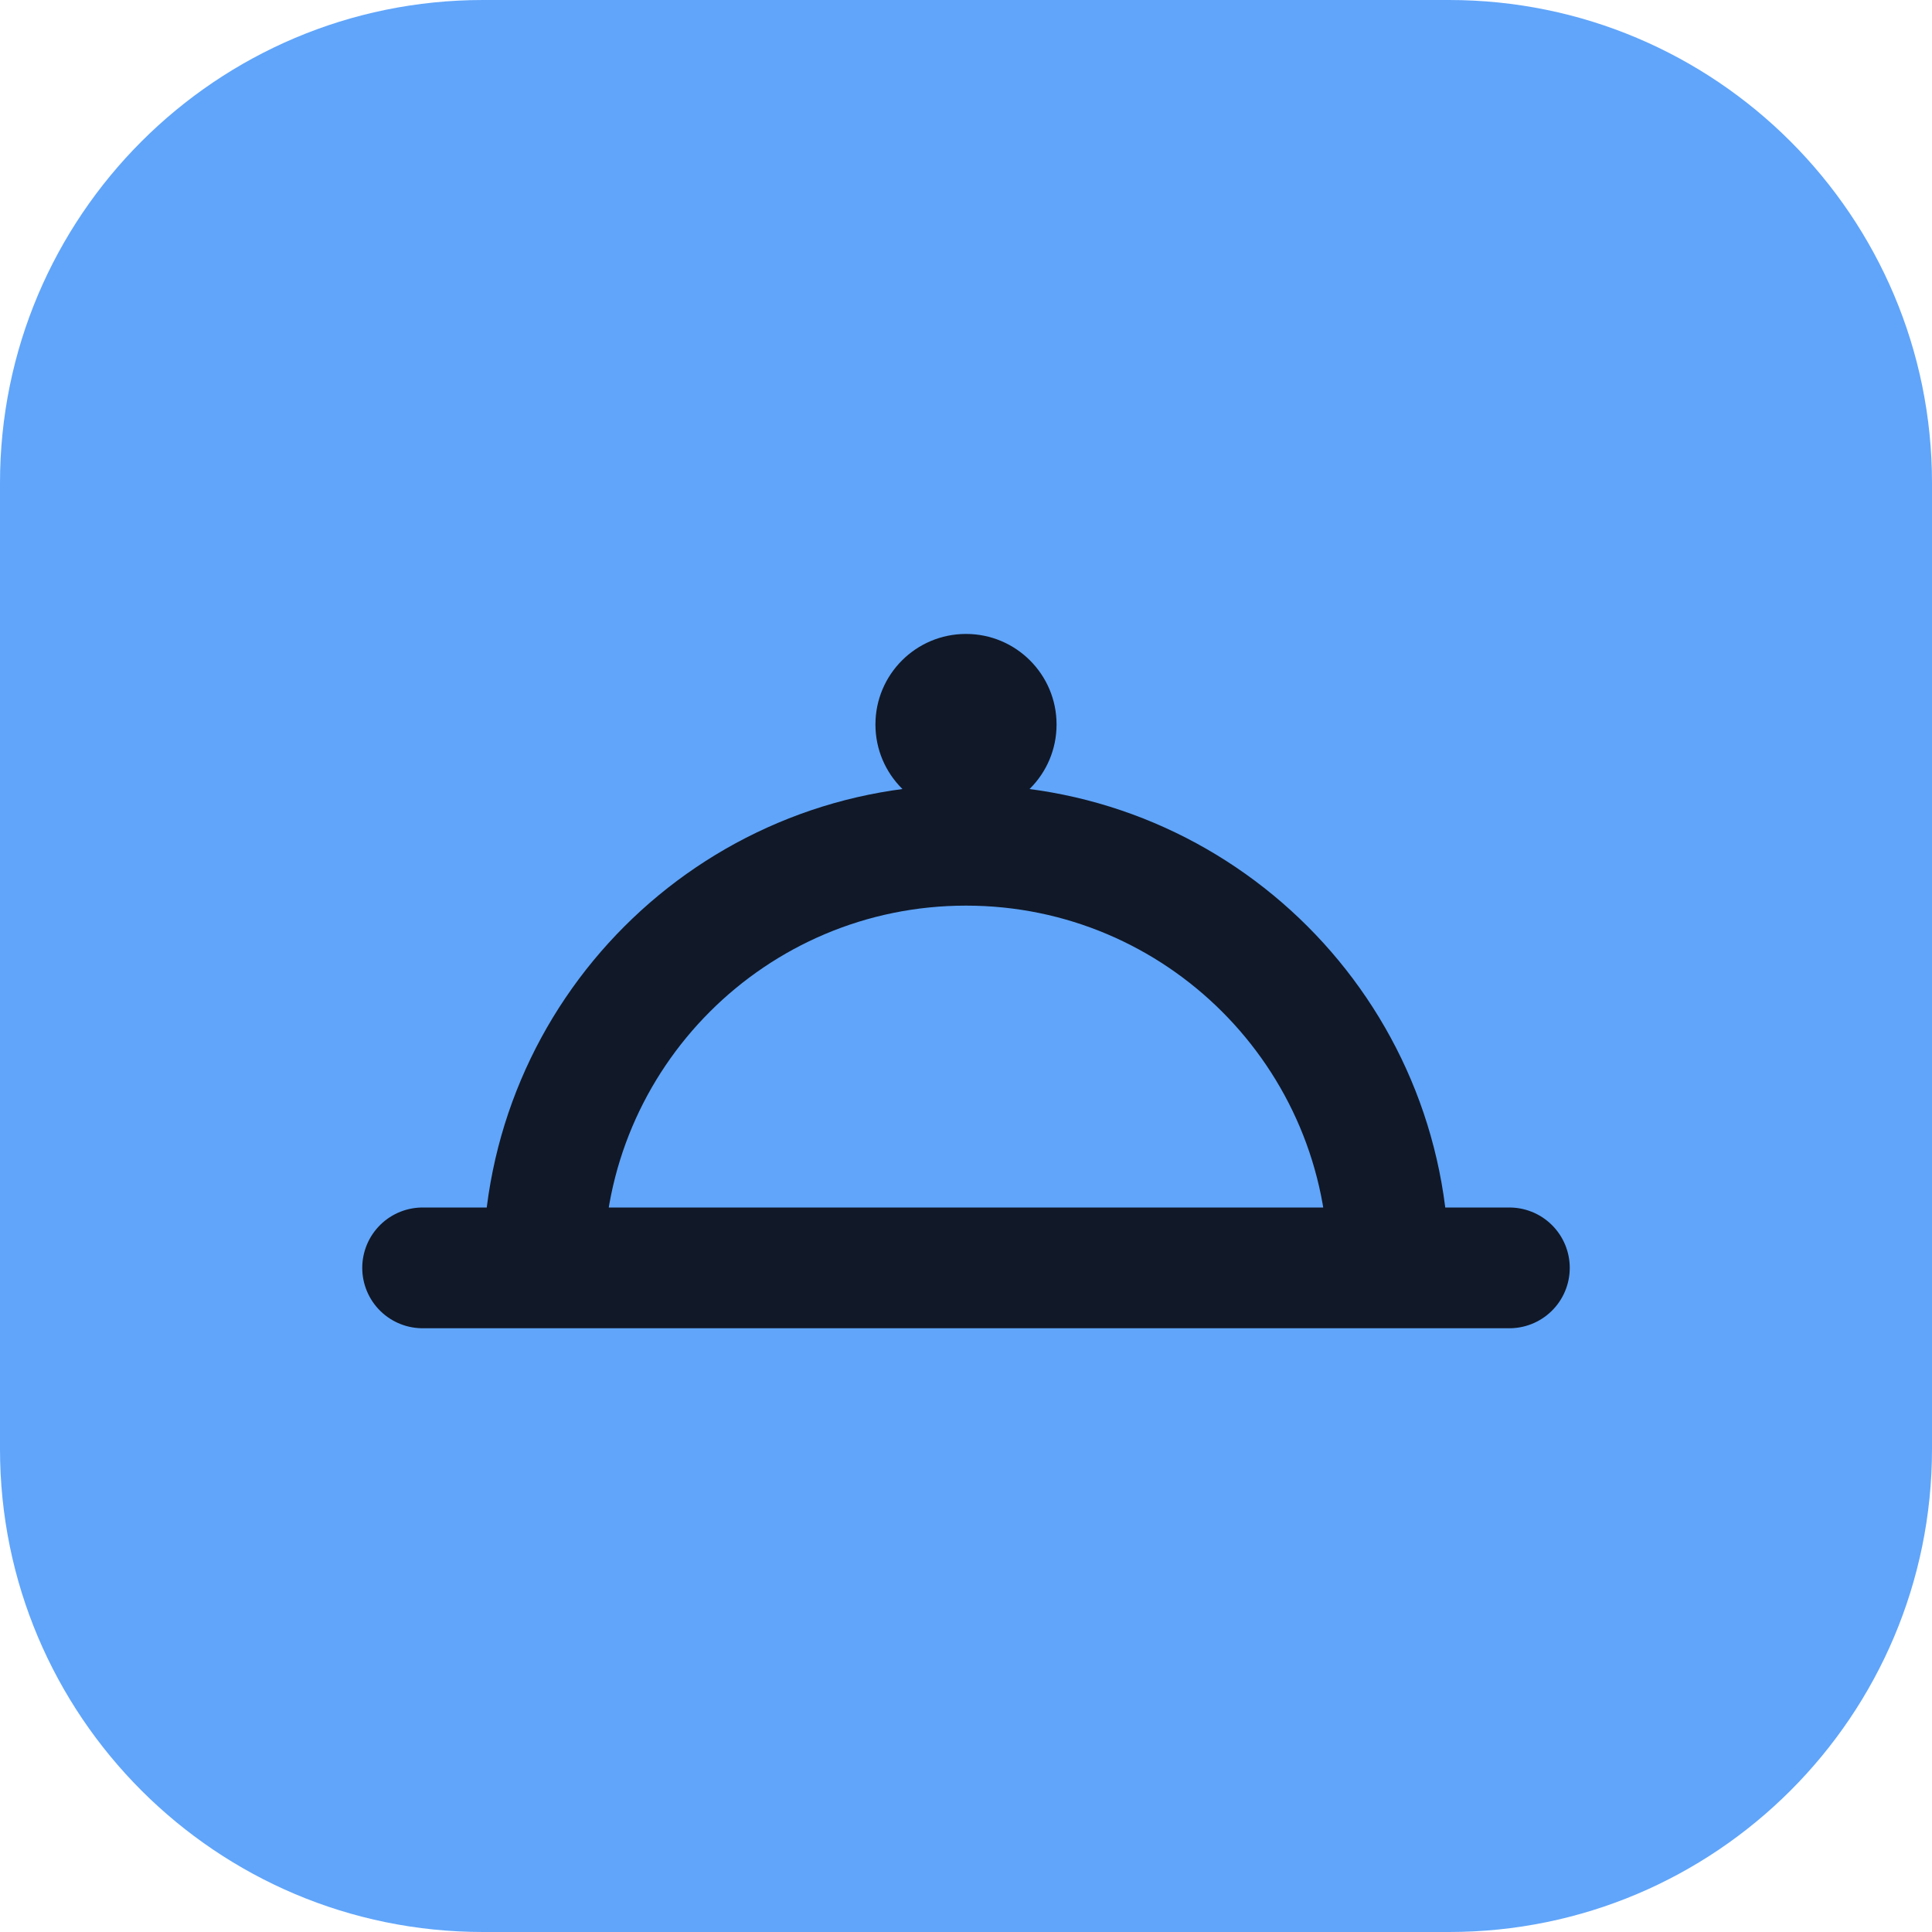
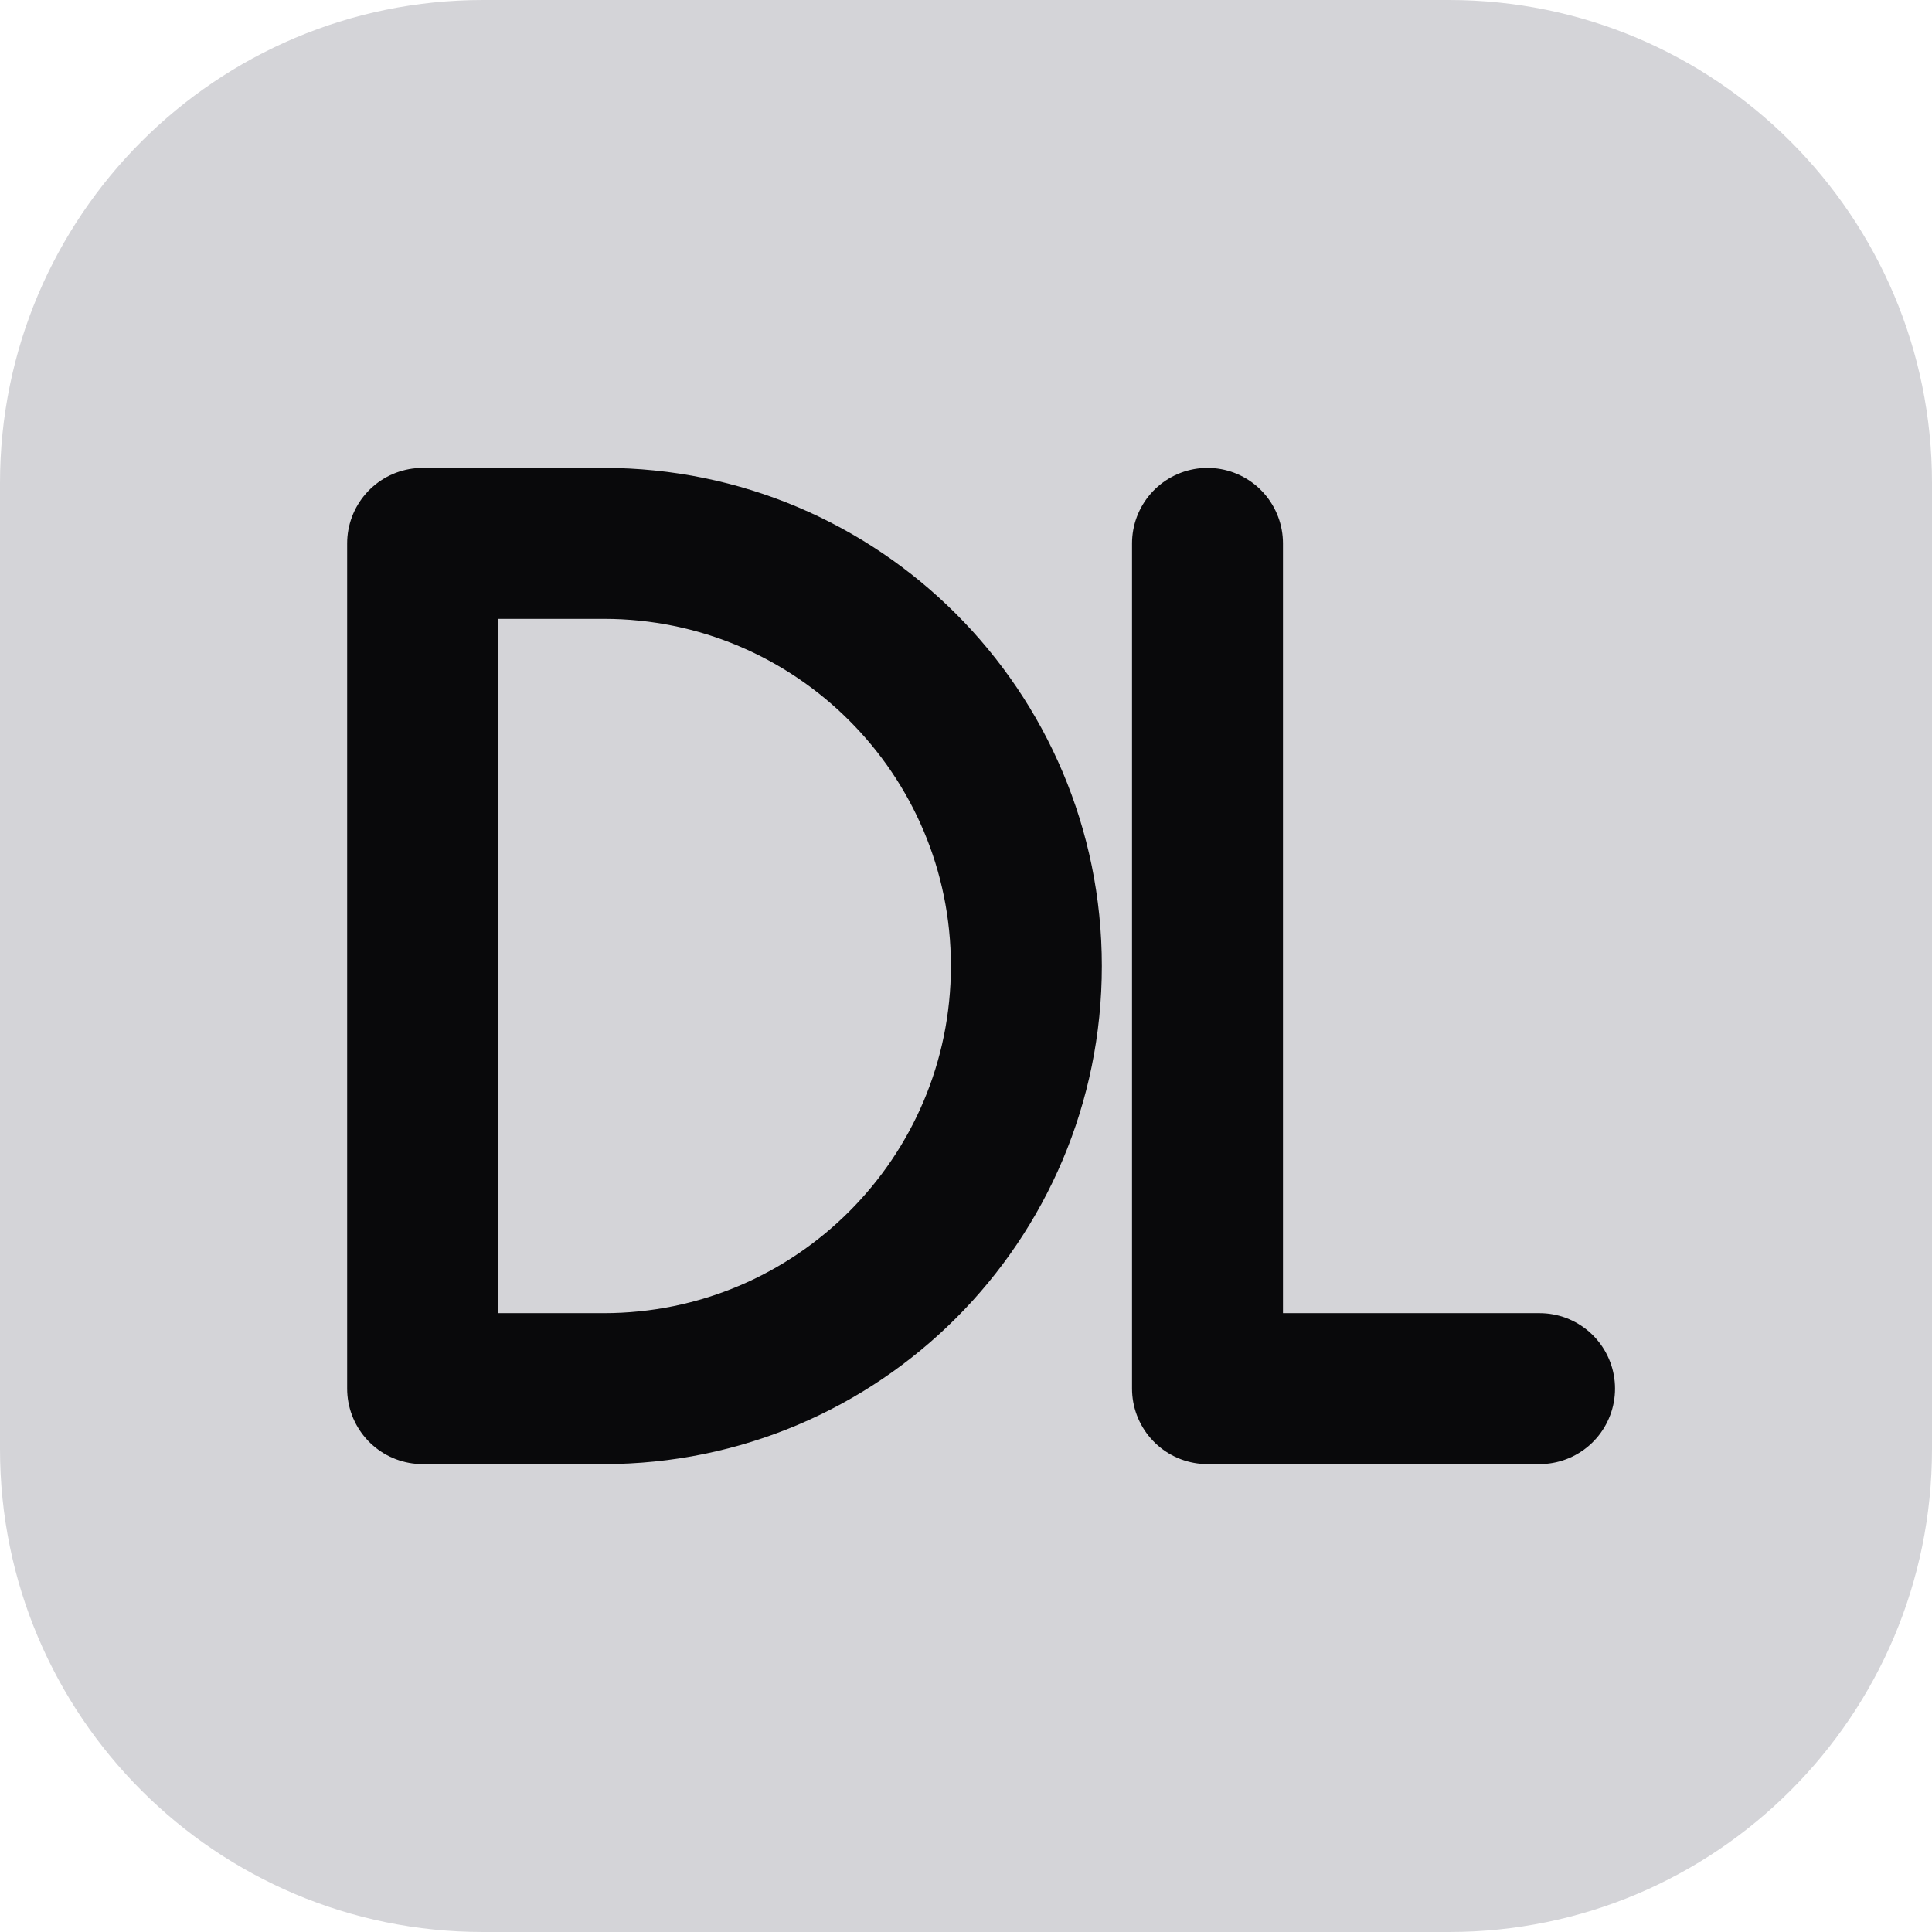
<svg xmlns="http://www.w3.org/2000/svg" viewBox="0 0 64 64" width="64" height="64">
-   <rect width="64" height="64" rx="16" fill="#60a5fa" />
-   <path d="M14 42h36M18 42a14 14 0 0 1 28 0" fill="none" stroke="#111827" stroke-width="4" stroke-linecap="round" />
-   <circle cx="32" cy="24" r="3" fill="#111827" />
+   <rect width="64" height="64" rx="16" fill="#d4d4d8" />
+   <path d="M14 18v28h6a14 14 0 0 0 0-28z M40 18v28h11" fill="none" stroke="#09090b" stroke-width="5" stroke-linejoin="round" stroke-linecap="round" />
</svg>
